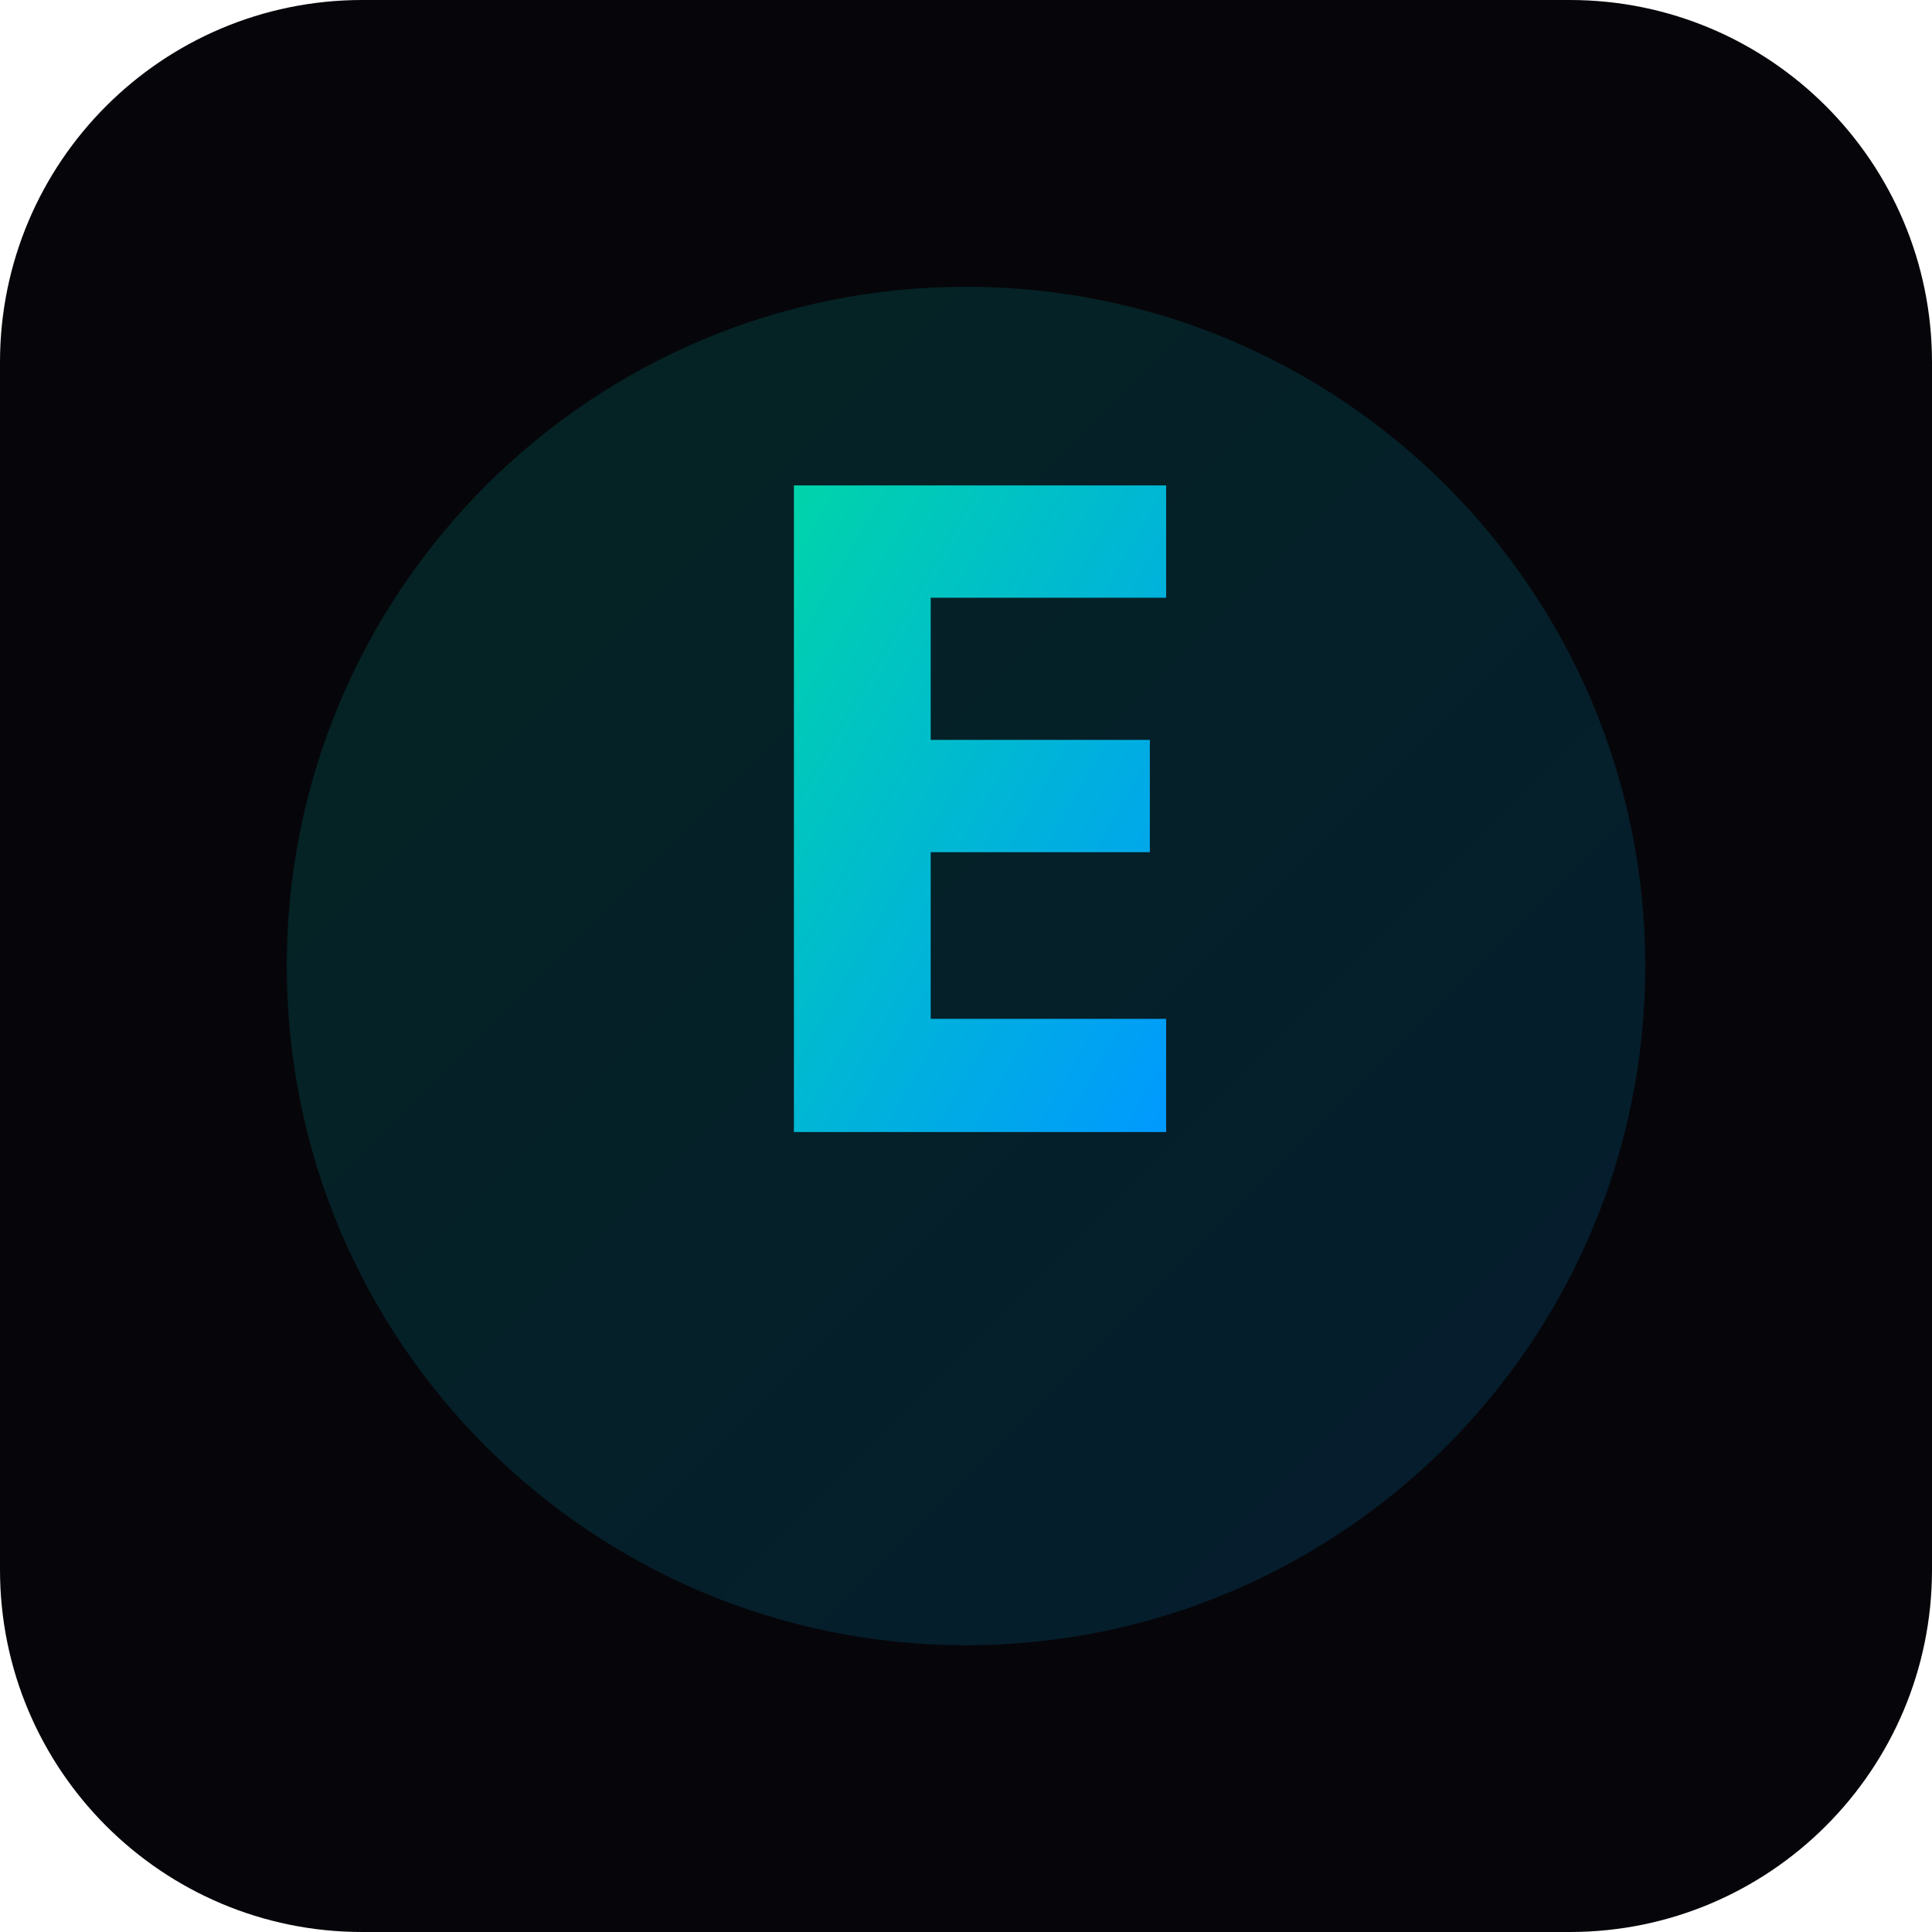
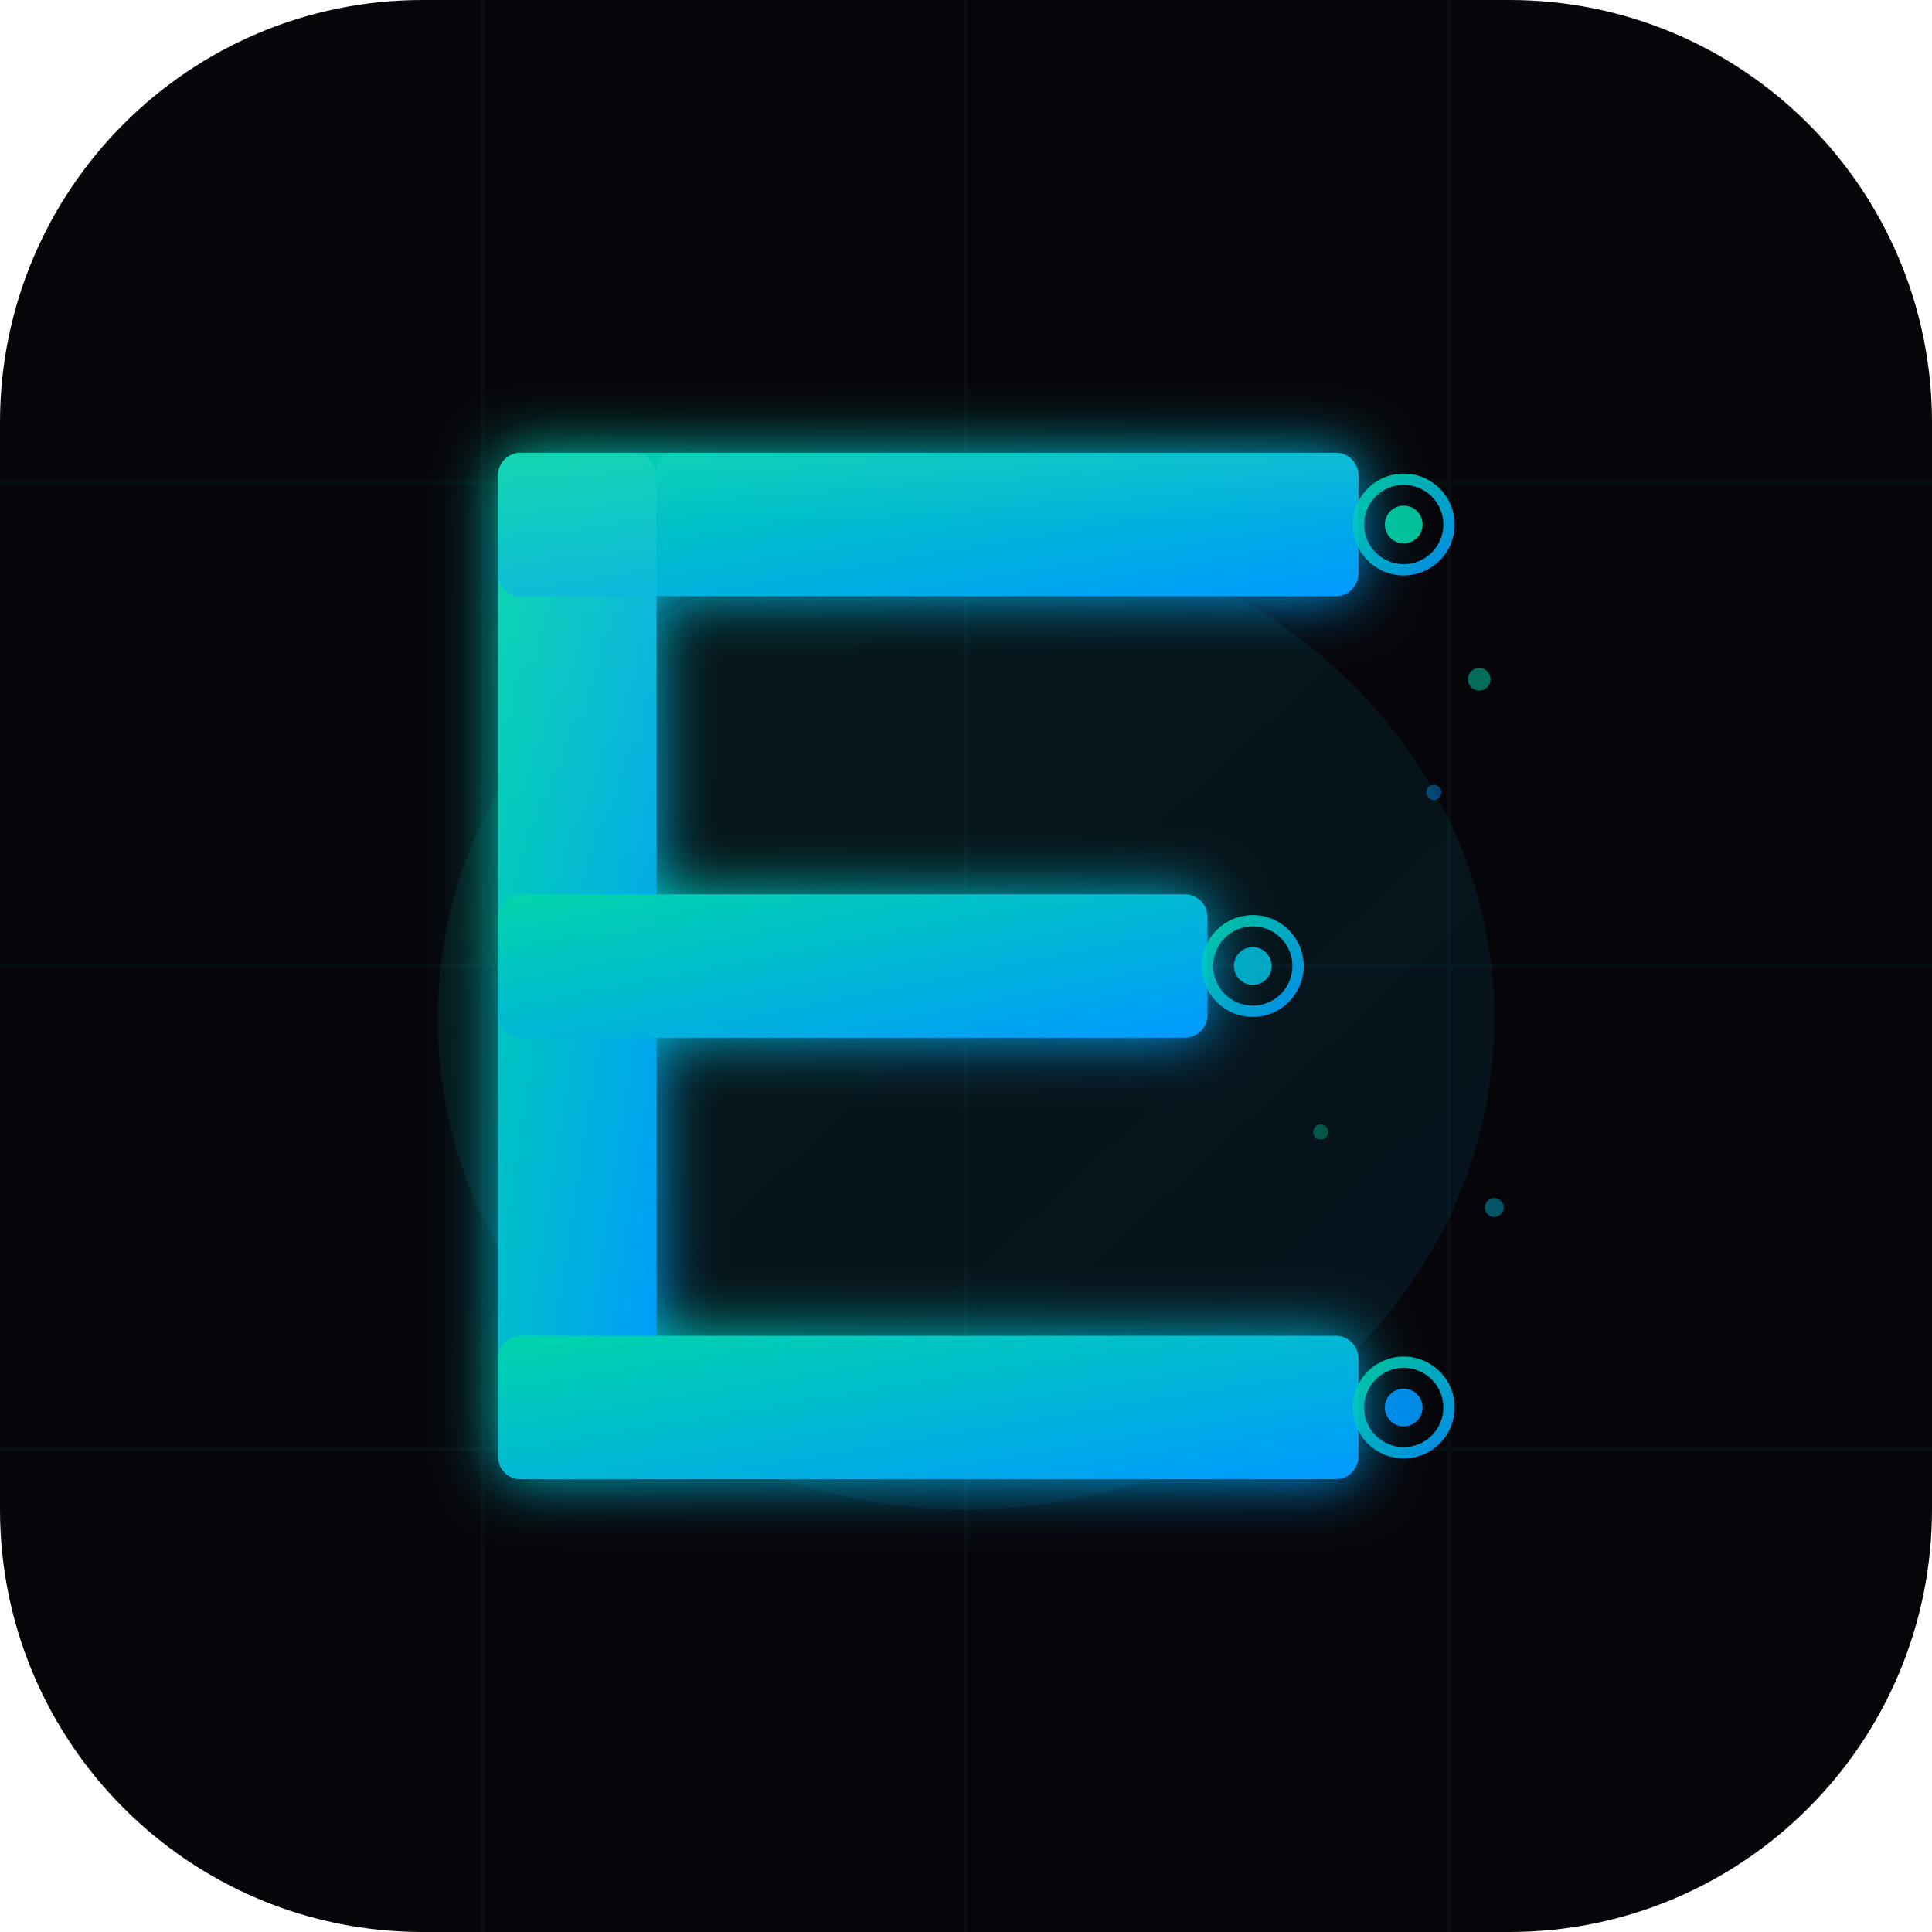
<svg xmlns="http://www.w3.org/2000/svg" viewBox="0 0 512 512" width="512" height="512">
  <defs>
-     <linearGradient id="g" x1="0" y1="0" x2="1" y2="1">
+     <linearGradient id="grad" x1="0%" y1="0%" x2="100%" y2="100%">
      <stop offset="0%" stop-color="#00D4AA" />
+       <stop offset="50%" stop-color="#00B8D4" />
      <stop offset="100%" stop-color="#0099FF" />
    </linearGradient>
+     <linearGradient id="grad2" x1="100%" y1="0%" x2="0%" y2="100%">
+       <stop offset="0%" stop-color="#00D4AA" stop-opacity="0.6" />
+       <stop offset="100%" stop-color="#0099FF" stop-opacity="0.2" />
+     </linearGradient>
+     <linearGradient id="shine" x1="0%" y1="0%" x2="0%" y2="100%">
+       <stop offset="0%" stop-color="#fff" stop-opacity="0.15" />
+       <stop offset="100%" stop-color="#fff" stop-opacity="0" />
+     </linearGradient>
+     <filter id="glow">
+       <feGaussianBlur stdDeviation="8" result="blur" />
+       <feMerge>
+         <feMergeNode in="blur" />
+         <feMergeNode in="SourceGraphic" />
+       </feMerge>
+     </filter>
+     <clipPath id="roundedSquare">
+       <rect width="512" height="512" rx="112" ry="112" />
+     </clipPath>
  </defs>
-   <rect width="512" height="512" rx="96" fill="#06060A" />
-   <circle cx="256" cy="256" r="180" fill="url(#g)" opacity="0.15" />
-   <text x="256" y="300" text-anchor="middle" fill="url(#g)" font-size="240" font-weight="700" font-family="sans-serif">E</text>
+   <rect width="512" height="512" rx="112" fill="#06060A" />
+   <g clip-path="url(#roundedSquare)" opacity="0.04">
+     <line x1="128" y1="0" x2="128" y2="512" stroke="#00D4AA" stroke-width="1" />
+     <line x1="256" y1="0" x2="256" y2="512" stroke="#00D4AA" stroke-width="1" />
+     <line x1="384" y1="0" x2="384" y2="512" stroke="#00D4AA" stroke-width="1" />
+     <line x1="0" y1="128" x2="512" y2="128" stroke="#00D4AA" stroke-width="1" />
+     <line x1="0" y1="256" x2="512" y2="256" stroke="#00D4AA" stroke-width="1" />
+     <line x1="0" y1="384" x2="512" y2="384" stroke="#00D4AA" stroke-width="1" />
+   </g>
+   <ellipse cx="256" cy="270" rx="140" ry="130" fill="url(#grad)" opacity="0.08" />
+   <g filter="url(#glow)">
+     <rect x="132" y="120" width="42" height="272" rx="6" fill="url(#grad)" />
+     <rect x="132" y="120" width="228" height="38" rx="6" fill="url(#grad)" />
+     <rect x="132" y="237" width="188" height="38" rx="6" fill="url(#grad)" />
+     <rect x="132" y="354" width="228" height="38" rx="6" fill="url(#grad)" />
+   </g>
+   <circle cx="372" cy="139" r="12" fill="none" stroke="url(#grad)" stroke-width="3" opacity="0.9" />
+   <circle cx="372" cy="139" r="5" fill="#00D4AA" opacity="0.9" />
+   <circle cx="332" cy="256" r="12" fill="none" stroke="url(#grad)" stroke-width="3" opacity="0.9" />
+   <circle cx="332" cy="256" r="5" fill="#00B8D4" opacity="0.9" />
+   <circle cx="372" cy="373" r="12" fill="none" stroke="url(#grad)" stroke-width="3" opacity="0.9" />
+   <circle cx="372" cy="373" r="5" fill="#0099FF" opacity="0.9" />
+   <line x1="360" y1="139" x2="348" y2="139" stroke="url(#grad)" stroke-width="2" opacity="0.4" stroke-dasharray="4,4" />
+   <line x1="320" y1="256" x2="310" y2="256" stroke="url(#grad)" stroke-width="2" opacity="0.4" stroke-dasharray="4,4" />
+   <line x1="360" y1="373" x2="348" y2="373" stroke="url(#grad)" stroke-width="2" opacity="0.4" stroke-dasharray="4,4" />
+   <line x1="372" y1="151" x2="372" y2="237" stroke="url(#grad)" stroke-width="1.5" opacity="0.2" />
+   <line x1="372" y1="268" x2="332" y2="268" stroke="url(#grad)" stroke-width="1.5" opacity="0.15" />
+   <line x1="372" y1="280" x2="372" y2="361" stroke="url(#grad)" stroke-width="1.5" opacity="0.2" />
+   <circle cx="392" cy="180" r="3" fill="#00D4AA" opacity="0.5" />
+   <circle cx="380" cy="210" r="2" fill="#0099FF" opacity="0.4" />
+   <circle cx="396" cy="320" r="2.5" fill="#00B8D4" opacity="0.45" />
+   <circle cx="350" cy="300" r="2" fill="#00D4AA" opacity="0.35" />
+   <rect x="132" y="120" width="42" height="136" rx="6" fill="url(#shine)" opacity="0.5" />
+   <rect x="174" y="120" width="186" height="19" rx="4" fill="url(#shine)" opacity="0.4" />
</svg>
